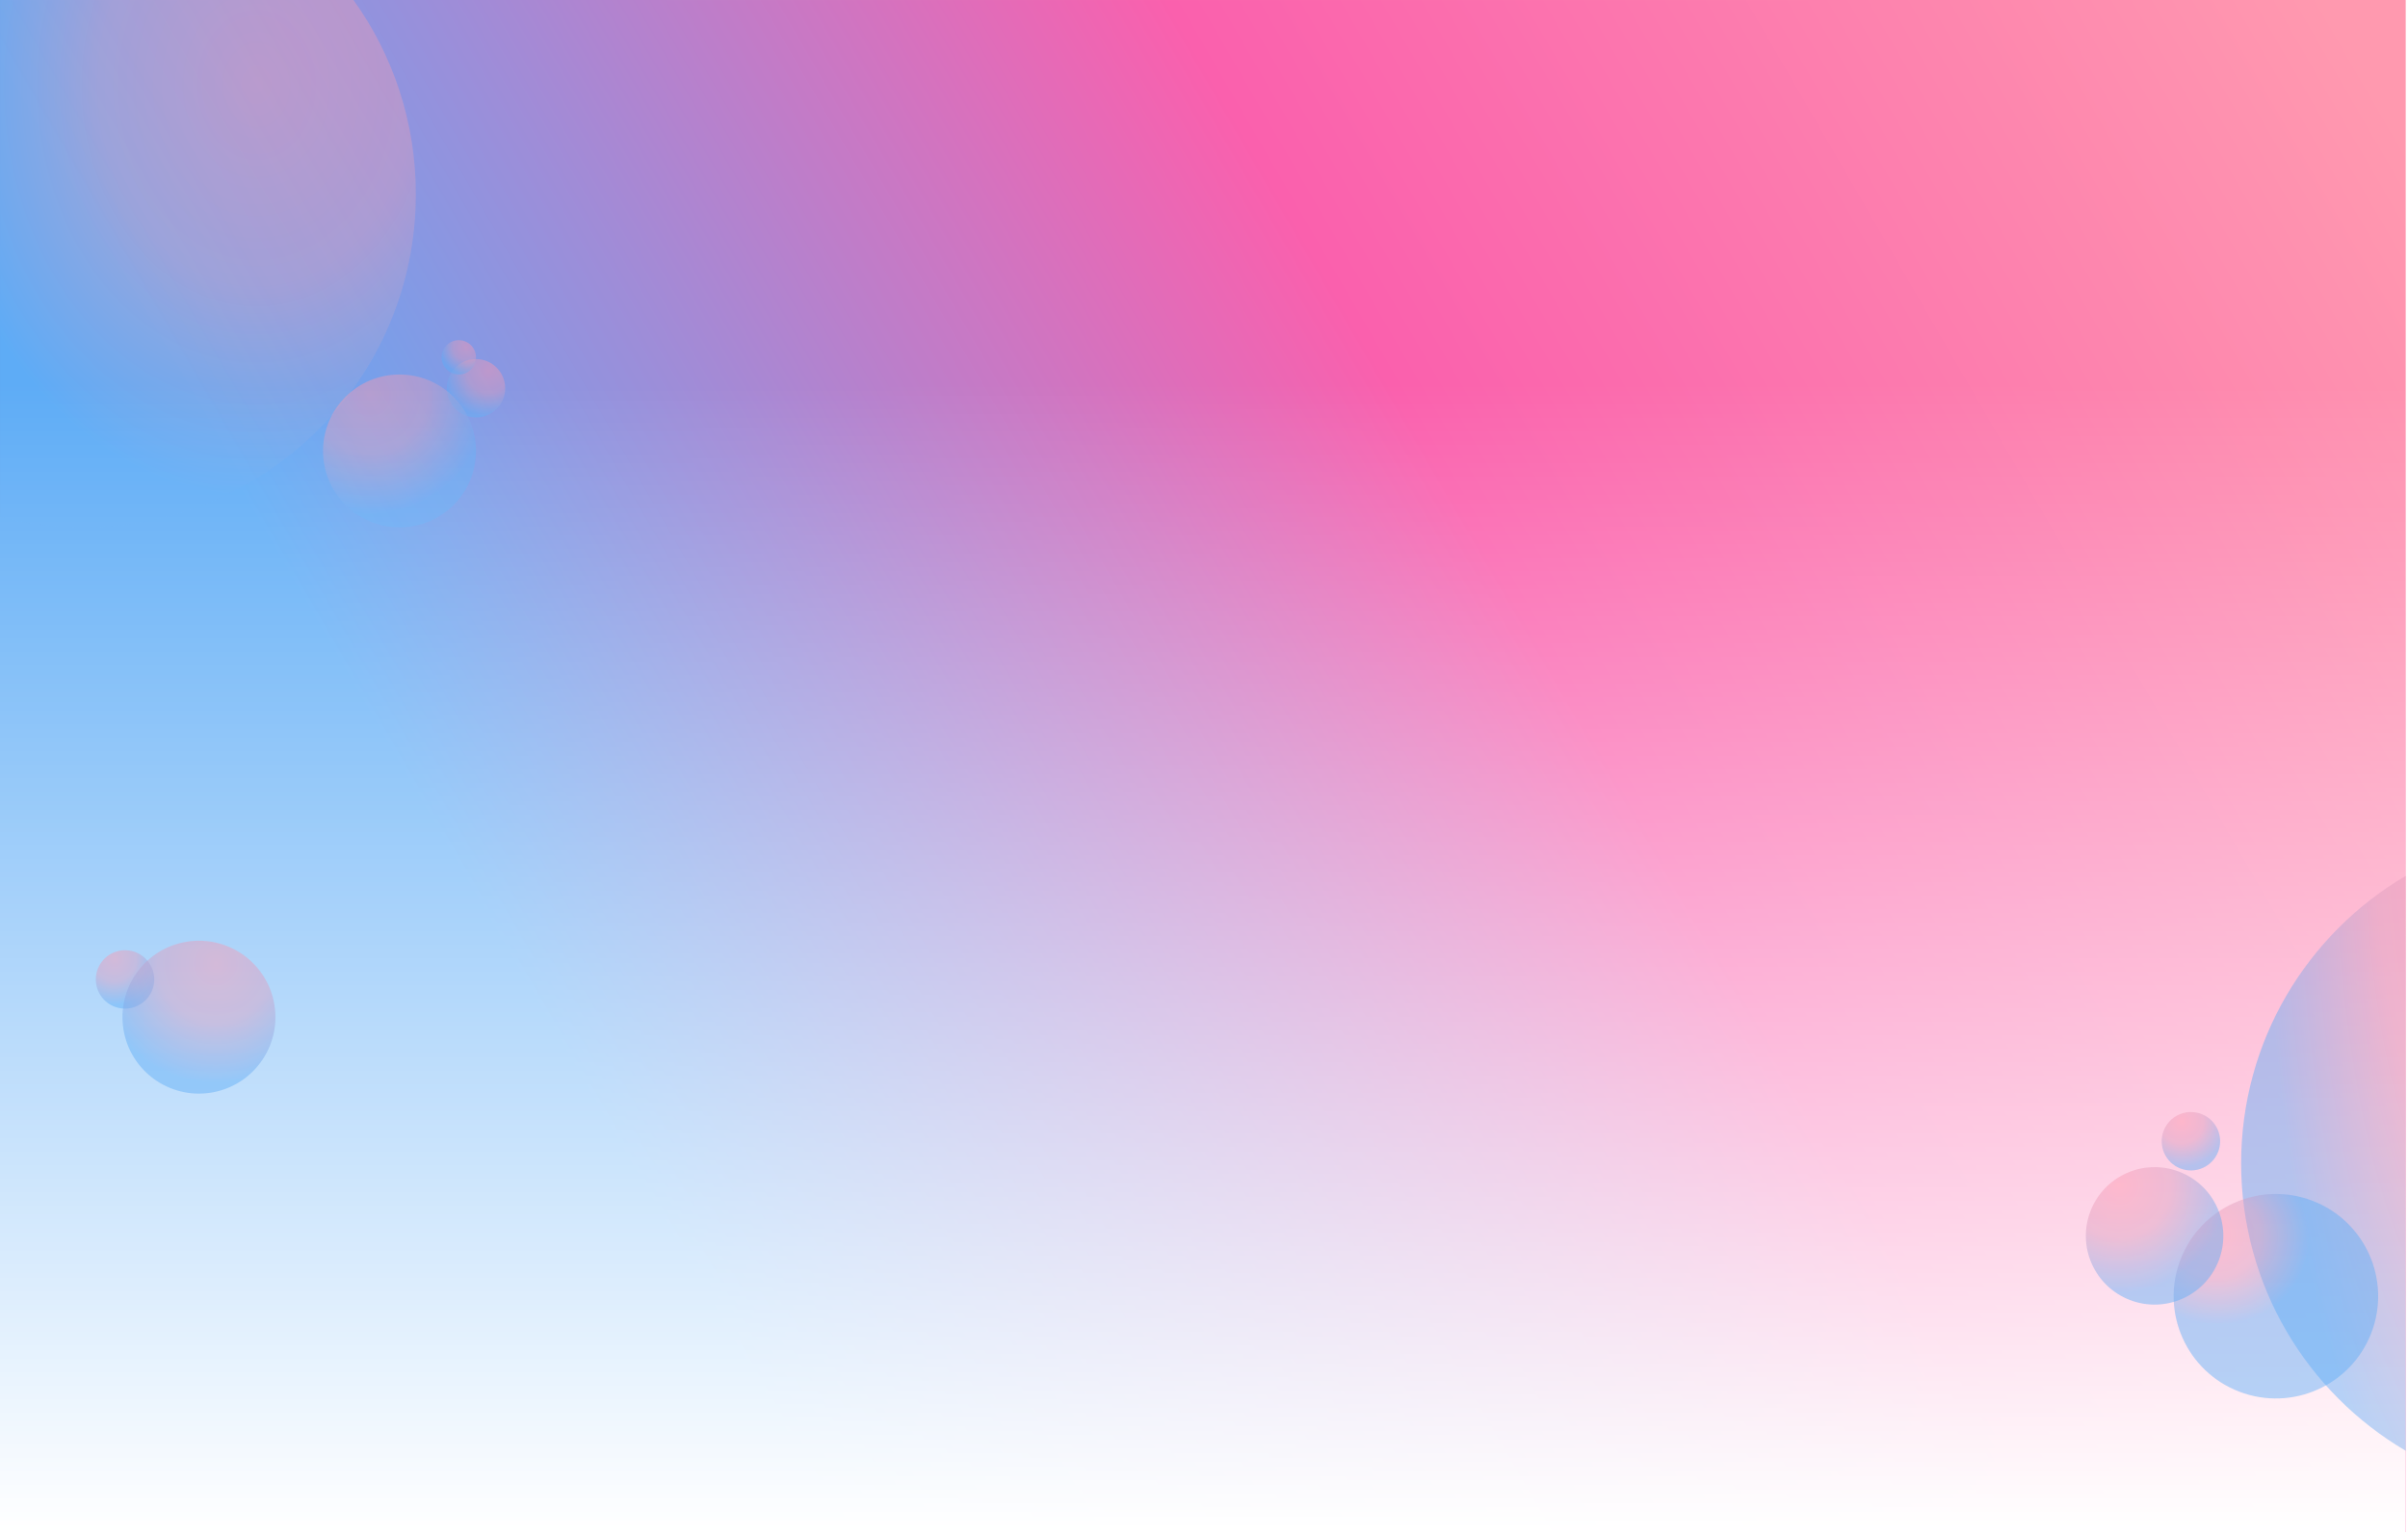
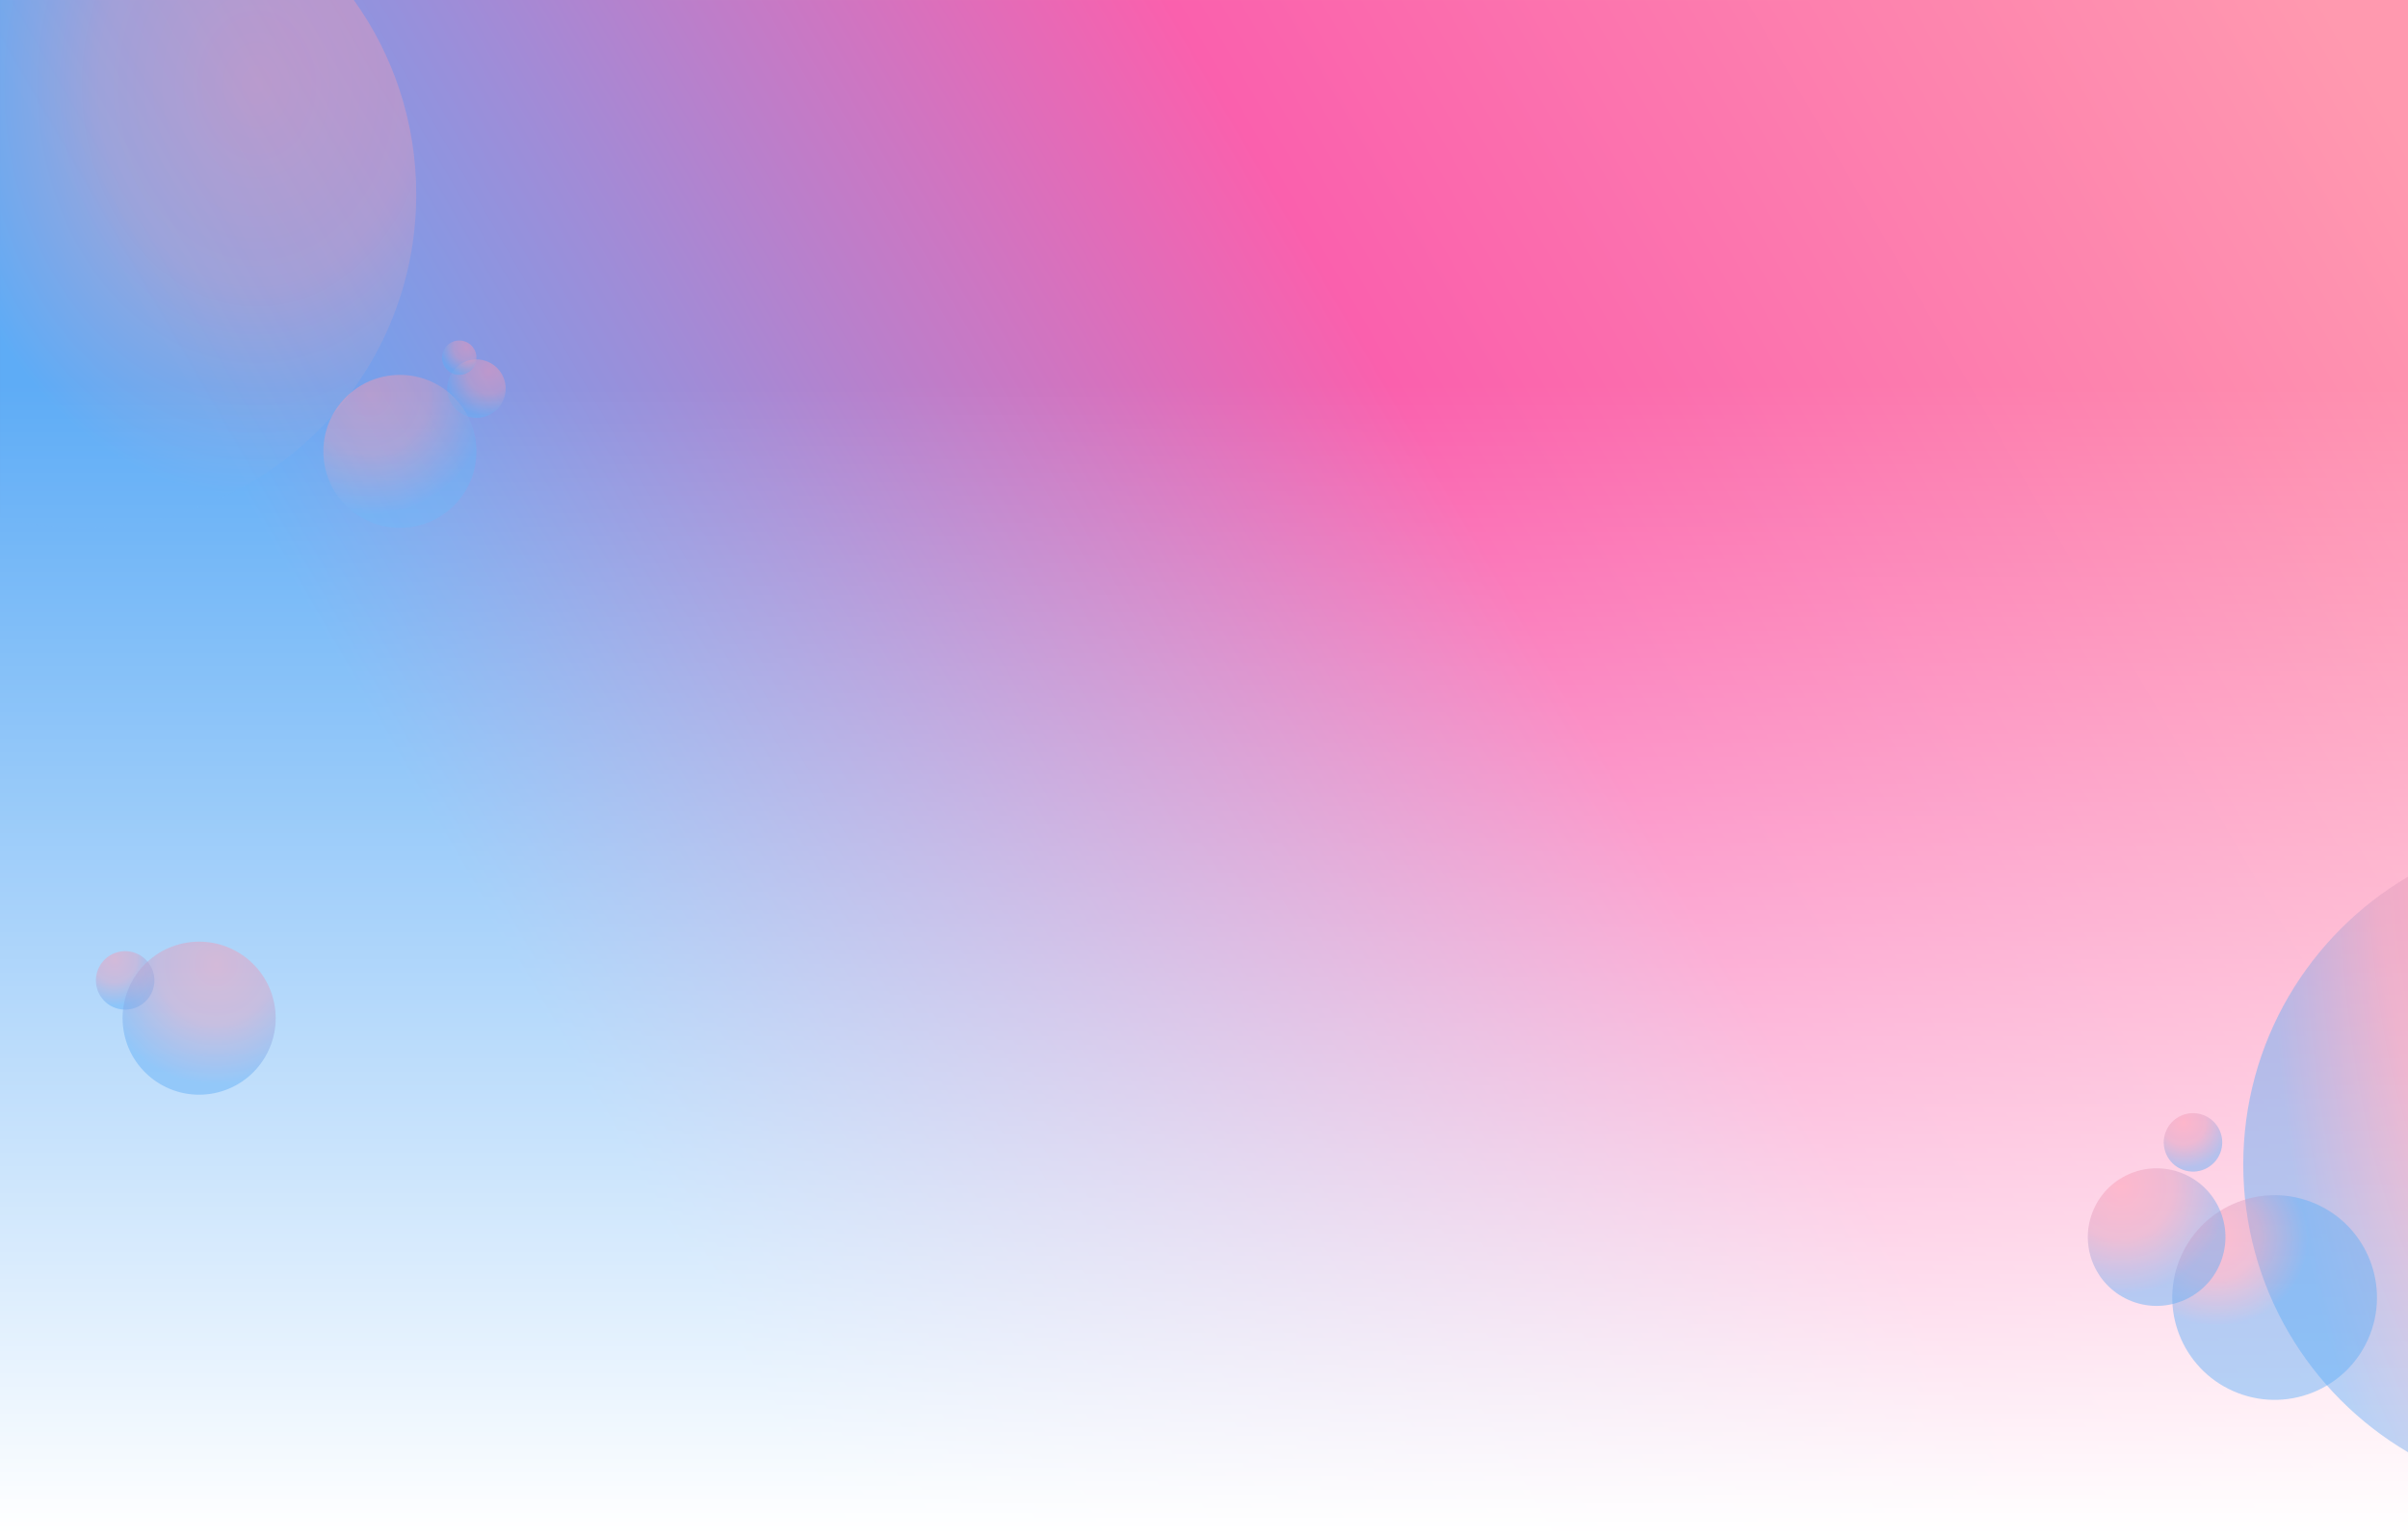
- <svg xmlns="http://www.w3.org/2000/svg" xmlns:xlink="http://www.w3.org/1999/xlink" width="1401.33" height="892.812" viewBox="0 0 1401.33 892.812">
+ <svg xmlns="http://www.w3.org/2000/svg" xmlns:xlink="http://www.w3.org/1999/xlink" width="1400.002" height="892.812" viewBox="0 0 1400.002 892.812">
  <defs>
    <linearGradient id="linear-gradient" x1="1.015" y1="0.147" x2="0.155" y2="0.463" gradientUnits="objectBoundingBox">
      <stop offset="0" stop-color="#ff99af" />
      <stop offset="0.488" stop-color="#fa60ad" />
      <stop offset="1" stop-color="#5eacf6" />
    </linearGradient>
    <radialGradient id="radial-gradient" cx="0.617" cy="0.16" r="0.781" gradientUnits="objectBoundingBox">
      <stop offset="0" stop-color="#ff99af" />
      <stop offset="0.488" stop-color="#db9dbf" />
      <stop offset="1" stop-color="#5eacf6" />
    </radialGradient>
    <radialGradient id="radial-gradient-2" cx="0.716" cy="0.199" r="0.781" xlink:href="#radial-gradient" />
    <radialGradient id="radial-gradient-3" cx="0.716" cy="0.199" r="0.781" xlink:href="#radial-gradient" />
    <radialGradient id="radial-gradient-4" cx="0.302" cy="0.133" r="0.781" xlink:href="#radial-gradient" />
    <linearGradient id="linear-gradient-2" x1="0.5" x2="0.5" y2="1" gradientUnits="objectBoundingBox">
      <stop offset="0" stop-color="#fff" stop-opacity="0" />
      <stop offset="1" stop-color="#fff" />
    </linearGradient>
    <radialGradient id="radial-gradient-5" cx="1.446" cy="-0.09" r="0.374" gradientTransform="matrix(3.494, -0.01, 0.12, 3.494, -3.595, 0.238)" xlink:href="#radial-gradient" />
    <radialGradient id="radial-gradient-6" cx="0.676" cy="0.106" r="0.439" gradientTransform="translate(0 -0.007) scale(1 1.07)" xlink:href="#radial-gradient" />
    <radialGradient id="radial-gradient-7" cx="0.749" cy="0.125" r="0.781" xlink:href="#radial-gradient" />
    <radialGradient id="radial-gradient-8" cx="0.761" cy="0.226" r="0.781" xlink:href="#radial-gradient" />
    <radialGradient id="radial-gradient-9" cx="0.878" cy="0.376" r="0.781" xlink:href="#radial-gradient" />
    <radialGradient id="radial-gradient-10" cx="0.829" cy="0.664" r="0.781" xlink:href="#radial-gradient" />
  </defs>
  <g id="Hero" transform="translate(0.002 0.004)">
    <rect id="Rectangle_27" data-name="Rectangle 27" width="1400" height="891.809" fill="url(#linear-gradient)" />
    <path id="Subtraction_42" data-name="Subtraction 42" d="M18497-1742a194.8,194.8,0,0,1-48-5.984V-2049h205.709a193.121,193.121,0,0,1,26.711,52.625A193.8,193.8,0,0,1,18691-1936a195.317,195.317,0,0,1-3.941,39.1,193.219,193.219,0,0,1-11.3,36.416,194.063,194.063,0,0,1-17.887,32.954,195.208,195.208,0,0,1-23.689,28.712,195.258,195.258,0,0,1-28.711,23.689,193.975,193.975,0,0,1-32.953,17.887,193,193,0,0,1-36.414,11.3A195.437,195.437,0,0,1,18497-1742Z" transform="translate(-18449 2048.999)" opacity="0.45" fill="url(#radial-gradient)" />
    <circle id="Ellipse_58" data-name="Ellipse 58" cx="17" cy="17" r="17" transform="translate(260 209)" opacity="0.45" fill="url(#radial-gradient-2)" />
    <circle id="Ellipse_60" data-name="Ellipse 60" cx="10" cy="10" r="10" transform="translate(257 198)" opacity="0.45" fill="url(#radial-gradient-3)" />
    <circle id="Ellipse_59" data-name="Ellipse 59" cx="44.5" cy="44.5" r="44.5" transform="translate(188 218)" opacity="0.45" fill="url(#radial-gradient-4)" />
    <rect id="Rectangle_28" data-name="Rectangle 28" width="1400" height="670" transform="translate(0 222.809)" fill="url(#linear-gradient-2)" />
    <path id="Subtraction_43" data-name="Subtraction 43" d="M18205.777-1816.513h0v0a194.806,194.806,0,0,1-39.139-30.341,194.727,194.727,0,0,1-30.236-39.23,192.894,192.894,0,0,1-19.492-46.277,194.466,194.466,0,0,1-6.906-51.485,194.452,194.452,0,0,1,6.906-51.484,192.888,192.888,0,0,1,19.492-46.276,194.739,194.739,0,0,1,30.236-39.229,194.879,194.879,0,0,1,39.143-30.342Z" transform="translate(-16805.777 2661)" opacity="0.45" fill="url(#radial-gradient-5)" />
-     <circle id="Ellipse_55" data-name="Ellipse 55" cx="59.5" cy="59.5" r="59.5" transform="translate(1247.585 788.745) rotate(-69)" opacity="0.45" fill="url(#radial-gradient-6)" />
+     <circle id="Ellipse_55" data-name="Ellipse 55" cx="59.5" cy="59.5" r="59.5" transform="translate(1245.585 788.745) rotate(-69)" opacity="0.45" fill="url(#radial-gradient-6)" />
    <circle id="Ellipse_56" data-name="Ellipse 56" cx="40" cy="40" r="40" transform="translate(1202.18 742.394) rotate(-69)" opacity="0.45" fill="url(#radial-gradient-7)" />
    <circle id="Ellipse_57" data-name="Ellipse 57" cx="17" cy="17" r="17" transform="translate(1253.038 674.083) rotate(-69)" opacity="0.45" fill="url(#radial-gradient-8)" />
    <circle id="Ellipse_61" data-name="Ellipse 61" cx="17" cy="17" r="17" transform="translate(58.631 589.562) rotate(-99)" opacity="0.45" fill="url(#radial-gradient-9)" />
    <circle id="Ellipse_62" data-name="Ellipse 62" cx="44.5" cy="44.5" r="44.5" transform="translate(78.783 642.991) rotate(-99)" opacity="0.45" fill="url(#radial-gradient-10)" />
  </g>
</svg>
